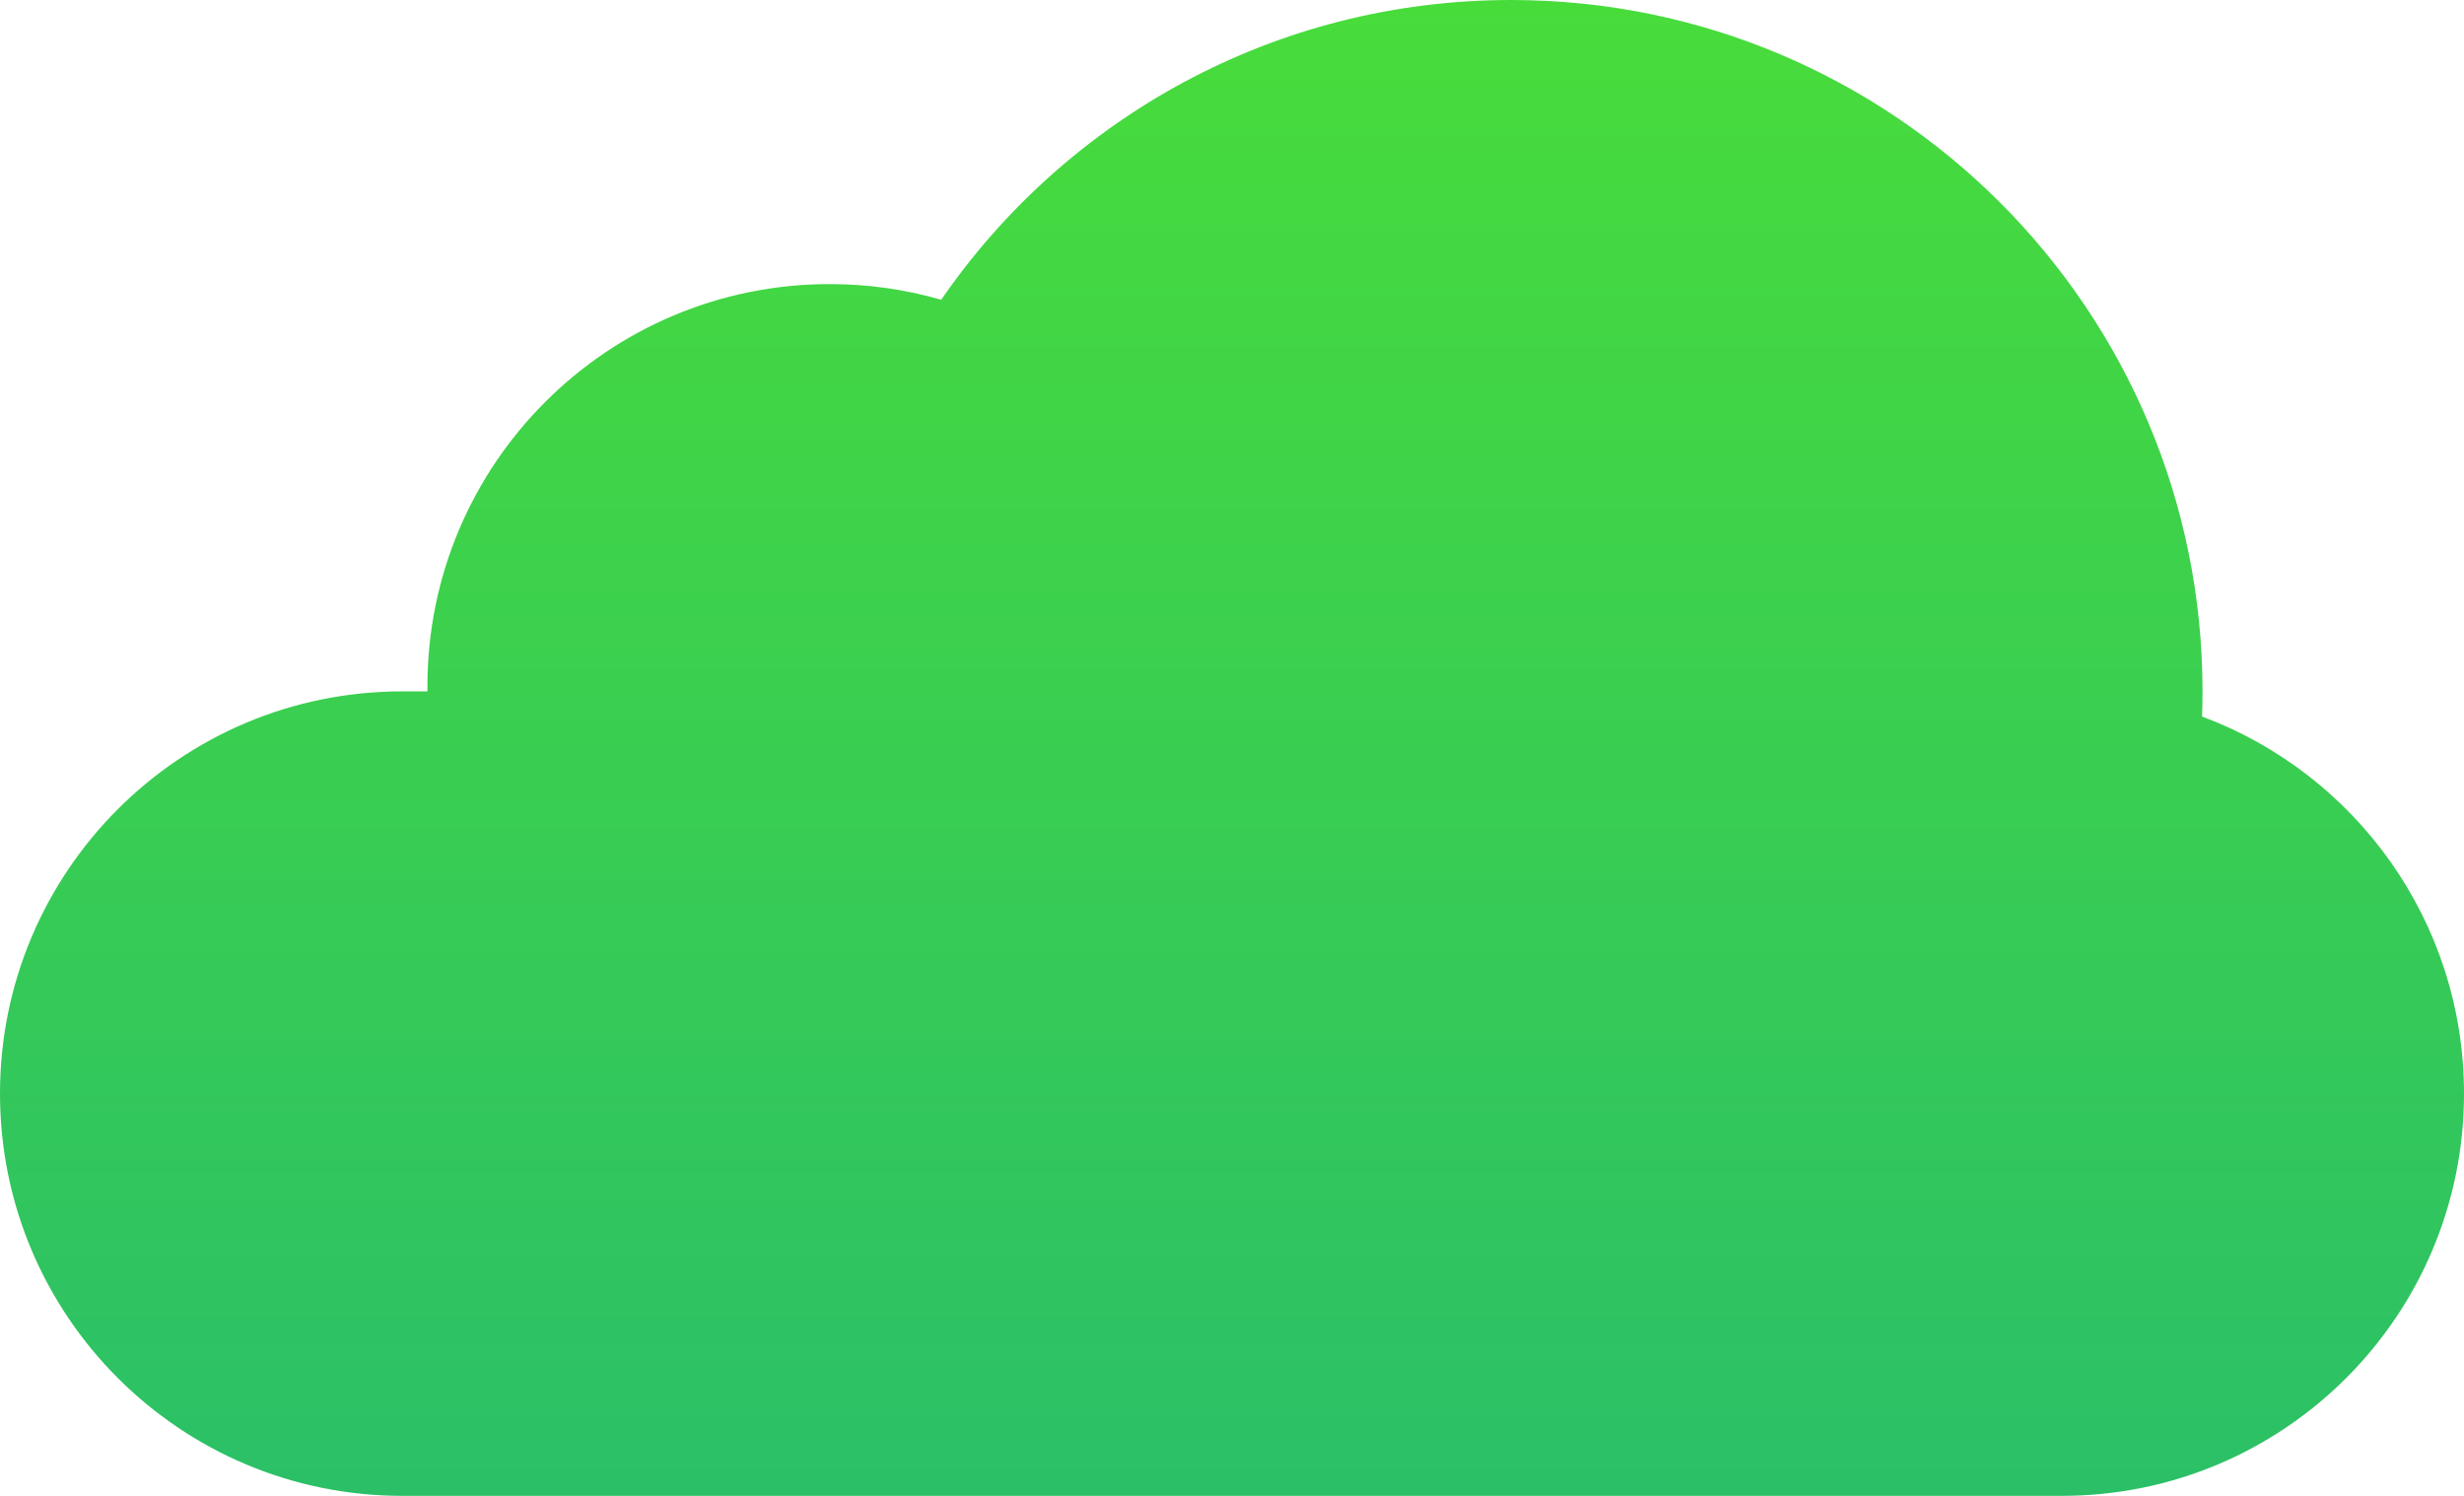
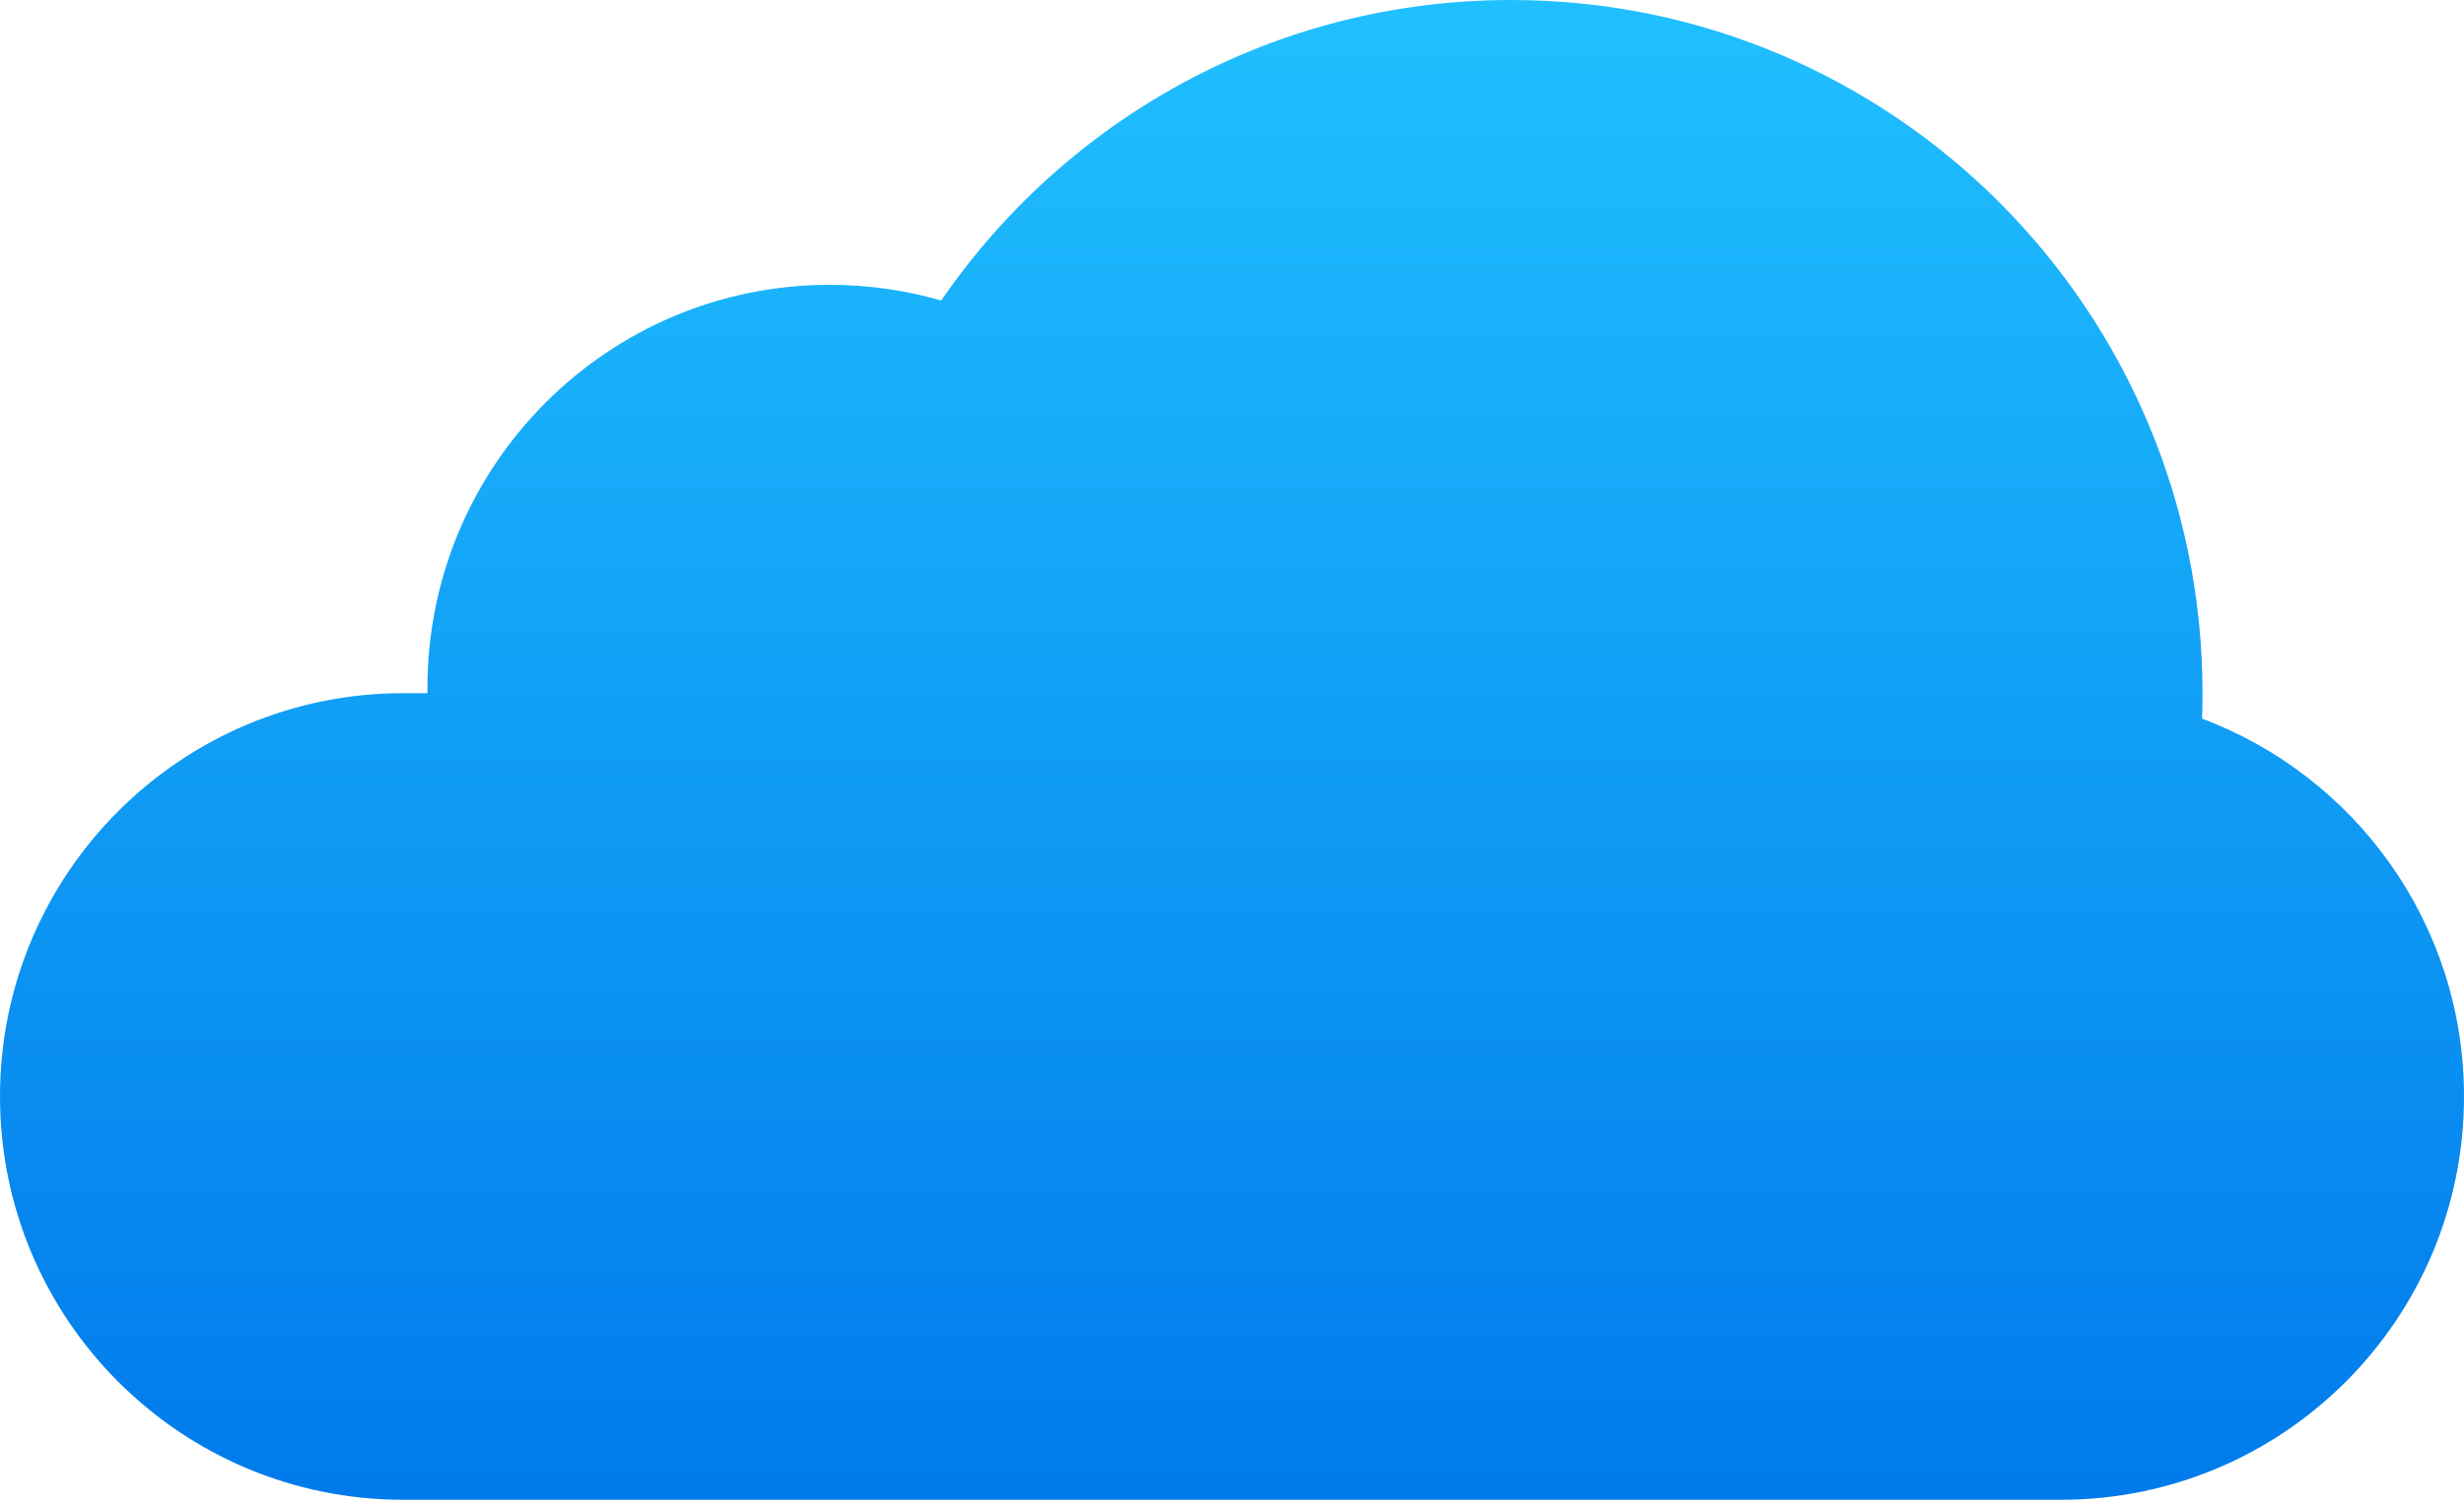
- <svg xmlns="http://www.w3.org/2000/svg" width="980" height="595" viewBox="0 0 980 595" fill="none">
-   <path fill-rule="evenodd" clip-rule="evenodd" d="M876 275C876 278.35 875.94 281.686 875.821 285.007C936.662 307.659 980 366.268 980 435C980 523.366 908.366 595 820 595H160C71.634 595 0 523.366 0 435C0 346.634 71.634 275 160 275H170.012C170.004 274.334 170 273.668 170 273C170 184.634 241.634 113 330 113C345.385 113 360.263 115.171 374.344 119.225C423.932 47.21 506.953 0 601 0C752.878 0 876 123.122 876 275Z" fill="url(#paint0_linear_3_39)" />
+ <svg xmlns="http://www.w3.org/2000/svg" width="300" height="183" viewBox="0 0 300 183" fill="none">
+   <path fill-rule="evenodd" clip-rule="evenodd" d="M268.163 84.399C268.163 85.437 268.145 86.471 268.107 87.5C286.737 94.474 300 112.44 300 133.504C300 160.624 278.015 182.609 250.895 182.609H49.105C21.985 182.609 0 160.624 0 133.504C0 106.384 21.985 84.399 49.105 84.399H52.044C52.042 84.195 52.041 83.99 52.041 83.785C52.041 56.665 73.97 34.68 101.02 34.68C105.73 34.68 110.285 35.347 114.595 36.591C129.775 14.489 155.19 0 183.98 0C230.473 0 268.163 37.787 268.163 84.399Z" fill="url(#paint0_linear_3_39)" />
  <defs>
-     <linearGradient id="paint0_linear_3_39" x1="490" y1="0" x2="490" y2="595" gradientUnits="userSpaceOnUse">
-       <stop stop-color="#48DC3B" />
-       <stop offset="1" stop-color="#2BC067" />
+     <linearGradient id="paint0_linear_3_39" x1="150" y1="0" x2="150" y2="182.609" gradientUnits="userSpaceOnUse">
+       <stop stop-color="#20C0FF" />
+       <stop offset="1" stop-color="#007AEB" />
    </linearGradient>
  </defs>
</svg>
